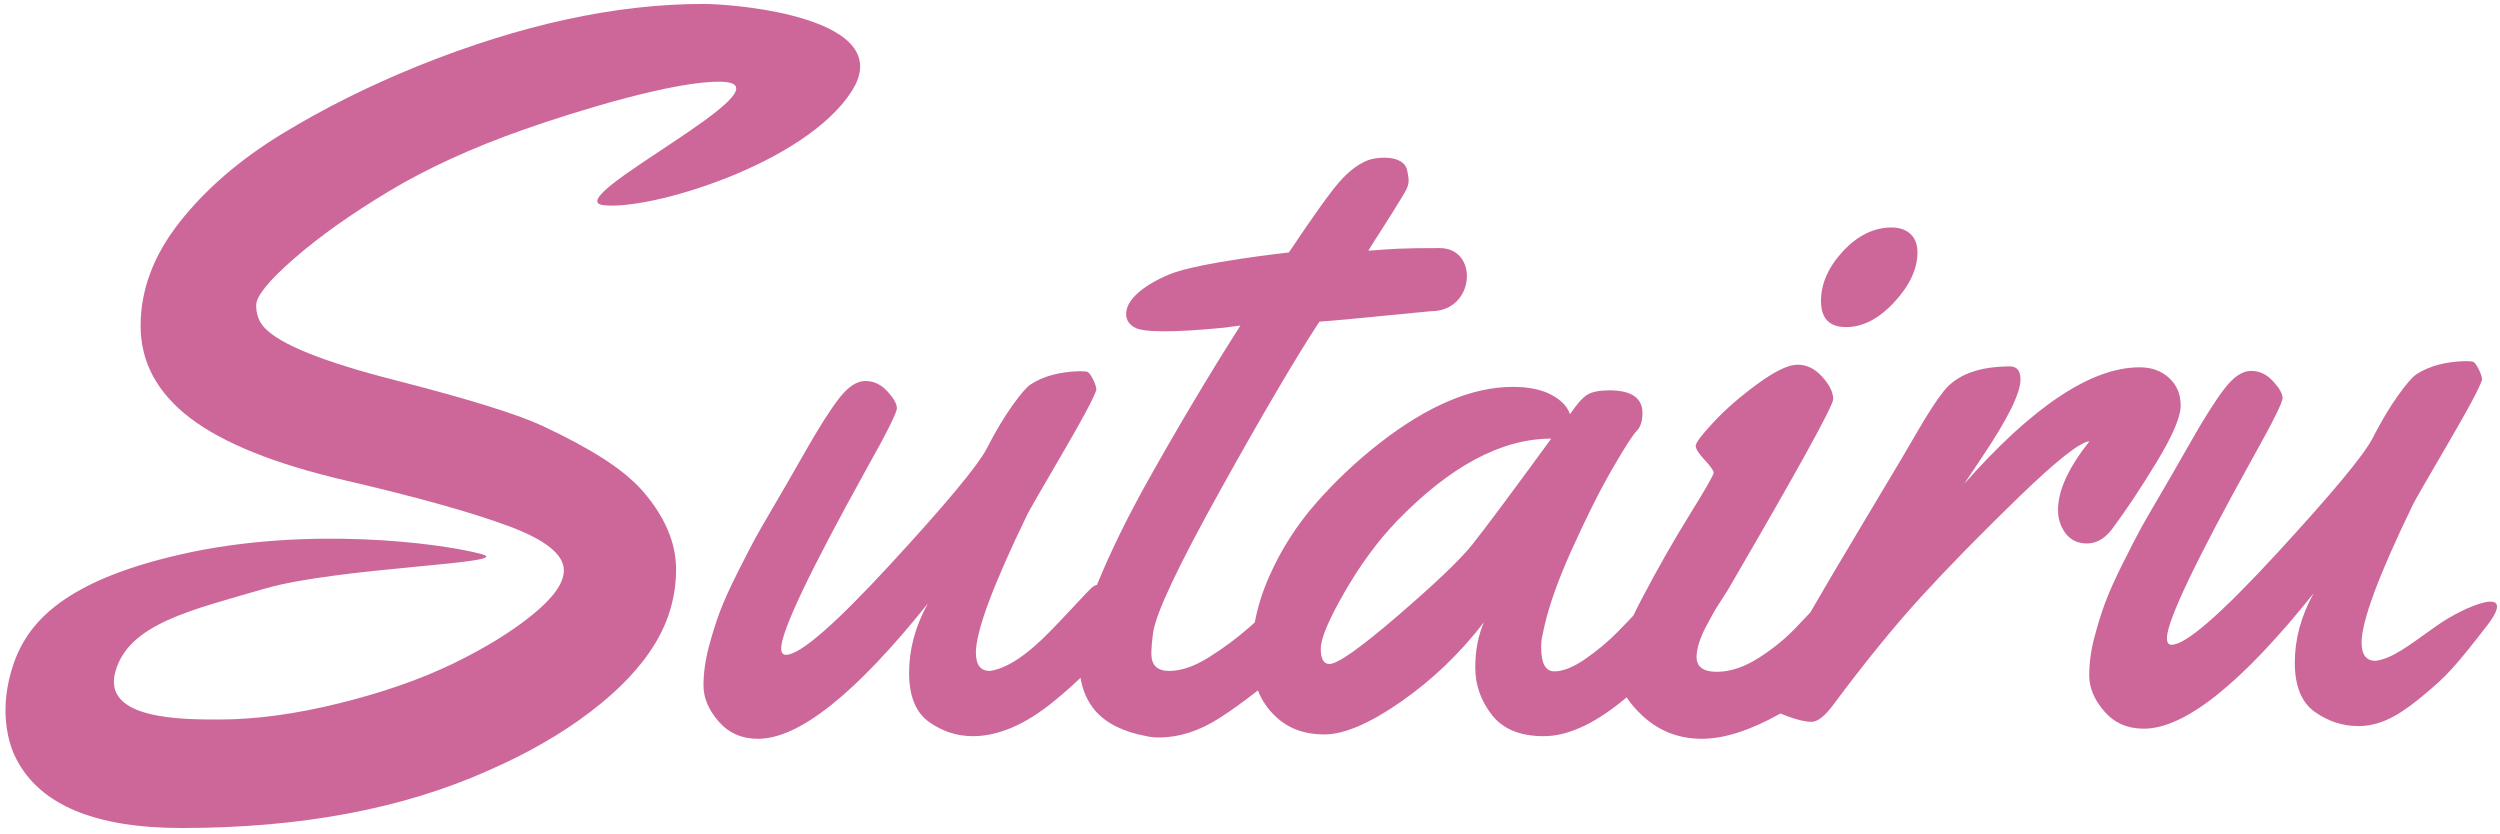
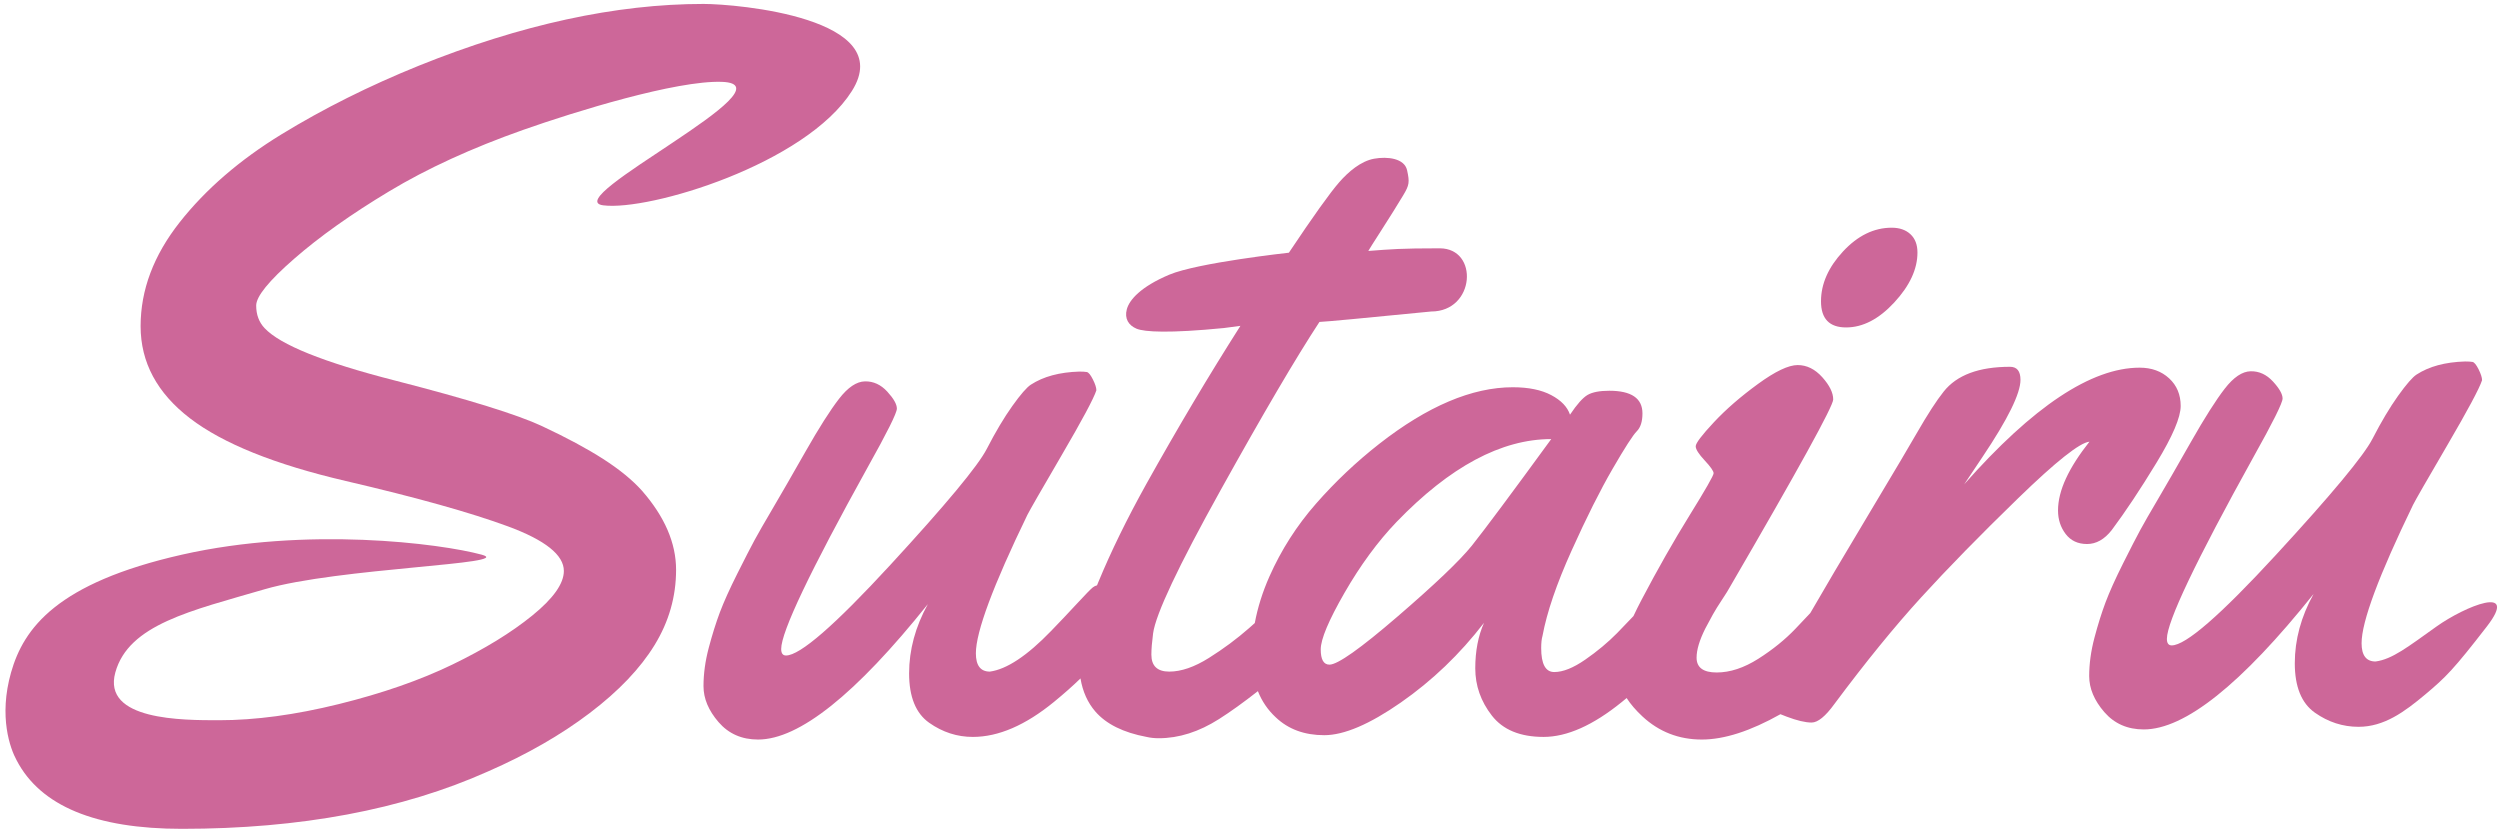
- <svg xmlns="http://www.w3.org/2000/svg" width="300px" height="100px" viewBox="0 0 300 100" version="1.1">
+ <svg xmlns="http://www.w3.org/2000/svg" width="120px" height="40px" viewBox="0 0 120 40" version="1.1">
  <defs />
  <g id="Page-1" stroke="none" stroke-width="1" fill="none" fill-rule="evenodd">
-     <g id="Artboard-8-Copy-4" transform="translate(-50, -150)" fill="#CD6799">
-       <g id="Group-Copy" transform="translate(50, 150)">
-         <path d="M215.481,75.344 C214.224,76.667 212.731,77.876 211.003,78.972 C209.274,80.068 207.606,80.616 206,80.616 C204.394,80.616 203.59,80.025 203.59,78.842 C203.59,77.902 203.94,76.736 204.638,75.344 C204.987,74.683 205.293,74.117 205.555,73.648 C205.817,73.178 206.183,72.586 206.655,71.873 C207.126,71.159 207.414,70.698 207.519,70.489 C215.831,56.221 219.986,48.687 219.986,47.886 C219.986,47.086 219.55,46.199 218.677,45.224 C217.804,44.25 216.817,43.762 215.717,43.762 C214.617,43.762 213.028,44.519 210.95,46.033 C208.872,47.547 207.109,49.078 205.659,50.627 C204.21,52.176 203.486,53.133 203.486,53.498 C203.486,53.863 203.844,54.429 204.559,55.194 C205.275,55.96 205.633,56.473 205.633,56.734 C205.633,56.995 204.673,58.675 202.752,61.772 C200.832,64.869 198.911,68.245 196.99,71.899 C196.631,72.581 196.306,73.234 196.014,73.856 C195.371,74.544 194.718,75.222 194.057,75.892 C192.939,77.023 191.665,78.085 190.233,79.076 C188.801,80.068 187.561,80.564 186.514,80.564 C185.466,80.564 184.942,79.607 184.942,77.693 C184.942,77.067 184.994,76.579 185.099,76.231 C185.623,73.413 186.784,70.011 188.583,66.026 C190.381,62.042 192.022,58.77 193.507,56.212 C194.991,53.655 195.96,52.149 196.414,51.697 C196.868,51.245 197.095,50.531 197.095,49.557 C197.095,47.747 195.768,46.842 193.114,46.842 C191.961,46.842 191.097,47.008 190.521,47.338 C189.945,47.669 189.237,48.461 188.399,49.713 C188.085,48.774 187.334,47.991 186.147,47.364 C184.959,46.738 183.423,46.425 181.537,46.425 C176.648,46.425 171.305,48.687 165.508,53.211 C162.749,55.369 160.217,57.761 157.912,60.388 C155.608,63.016 153.748,65.922 152.334,69.106 C151.504,70.974 150.918,72.835 150.575,74.691 C150.356,74.885 150.13,75.085 149.898,75.292 C148.431,76.579 146.825,77.771 145.079,78.868 C143.332,79.964 141.744,80.512 140.312,80.512 C138.88,80.512 138.164,79.833 138.164,78.476 C138.164,77.815 138.234,76.962 138.374,75.918 C138.688,73.621 141.386,67.905 146.467,58.77 C151.548,49.635 155.503,42.91 158.331,38.595 C159.17,38.56 163.64,38.142 171.742,37.342 C177.032,37.342 177.49,29.769 172.763,29.769 C168.036,29.769 166.922,29.877 164.198,30.086 C164.268,29.947 164.801,29.103 165.796,27.554 C166.791,26.005 167.656,24.622 168.389,23.404 C169.122,22.186 169.164,21.838 168.849,20.406 C168.534,18.974 166.493,18.738 164.895,19.027 C163.297,19.316 161.815,20.585 160.715,21.838 C159.615,23.091 157.598,25.91 154.665,30.295 C154.665,30.295 143.73,31.492 140.312,32.931 C136.893,34.37 135.52,35.946 135.217,37.078 C134.915,38.211 135.44,39.003 136.383,39.404 C137.326,39.804 140.312,39.971 146.86,39.325 L148.85,39.064 C145.079,44.981 141.307,51.314 137.535,58.066 C135.231,62.207 133.319,66.113 131.799,69.785 C131.746,69.914 131.694,70.042 131.642,70.17 C131.457,70.216 131.292,70.296 131.145,70.411 C130.9,70.602 130.263,71.255 129.233,72.369 C128.203,73.482 127.164,74.578 126.116,75.657 C123.252,78.615 120.808,80.234 118.782,80.512 C117.665,80.512 117.106,79.781 117.106,78.32 C117.106,75.744 119.166,70.211 123.287,61.72 C123.567,61.163 124.937,58.779 127.399,54.568 C129.861,50.357 131.249,47.765 131.564,46.79 C131.564,46.477 131.424,46.042 131.145,45.485 C130.865,44.928 130.621,44.632 130.411,44.598 C130.202,44.563 129.905,44.545 129.521,44.545 C127.146,44.615 125.208,45.137 123.706,46.112 C123.217,46.425 122.475,47.277 121.48,48.669 C120.485,50.061 119.463,51.775 118.416,53.811 C117.368,55.847 113.509,60.484 106.839,67.723 C100.169,74.961 95.996,78.581 94.319,78.581 C93.935,78.581 93.743,78.32 93.743,77.798 C93.743,75.744 97.201,68.488 104.115,56.03 C106.455,51.854 107.625,49.505 107.625,48.983 C107.625,48.461 107.241,47.782 106.472,46.947 C105.704,46.112 104.814,45.703 103.801,45.72 C102.788,45.737 101.749,46.433 100.684,47.808 C99.619,49.183 98.274,51.297 96.651,54.15 C95.027,57.004 93.717,59.275 92.722,60.963 C91.727,62.651 91.002,63.912 90.548,64.747 C90.094,65.582 89.404,66.922 88.479,68.767 C87.553,70.611 86.855,72.16 86.383,73.413 C85.912,74.665 85.467,76.084 85.048,77.667 C84.629,79.25 84.419,80.782 84.419,82.261 C84.419,83.74 85.022,85.175 86.226,86.567 C87.431,87.959 89.011,88.655 90.967,88.655 C95.891,88.655 102.683,83.244 111.344,72.421 C109.842,75.135 109.091,77.902 109.091,80.721 C109.091,83.54 109.895,85.515 111.501,86.646 C113.108,87.777 114.854,88.342 116.739,88.342 C119.813,88.342 123.06,86.941 126.483,84.14 C127.692,83.15 128.75,82.214 129.658,81.331 C129.925,82.91 130.516,84.229 131.433,85.288 C132.742,86.802 134.794,87.82 137.588,88.342 C138.042,88.447 138.531,88.499 139.055,88.499 C141.464,88.499 143.874,87.733 146.283,86.202 C147.657,85.329 149.212,84.213 150.948,82.855 C151.428,84.069 152.143,85.115 153.093,85.993 C154.595,87.42 156.533,88.133 158.908,88.133 C161.282,88.133 164.347,86.828 168.101,84.218 C171.855,81.608 175.181,78.424 178.08,74.665 C177.381,76.231 177.032,78.05 177.032,80.12 C177.032,82.191 177.696,84.079 179.023,85.784 C180.35,87.49 182.419,88.342 185.23,88.342 C188.041,88.342 191.167,86.95 194.607,84.166 C194.808,84.003 195.005,83.841 195.198,83.681 C195.674,84.422 196.307,85.158 197.095,85.889 C199.085,87.733 201.46,88.655 204.219,88.655 C206.901,88.655 210.046,87.644 213.652,85.621 C213.88,85.712 214.132,85.81 214.407,85.915 C215.647,86.385 216.642,86.619 217.393,86.619 C218.144,86.619 219.061,85.871 220.143,84.375 C223.88,79.364 227.346,75.109 230.541,71.612 C233.737,68.114 237.613,64.156 242.17,59.736 C246.728,55.316 249.583,53.054 250.735,52.95 C248.256,56.082 246.963,58.796 246.963,61.198 C246.963,62.276 247.269,63.216 247.88,64.016 C248.491,64.817 249.347,65.217 250.447,65.217 C251.547,65.217 252.534,64.66 253.407,63.547 C255.048,61.354 256.838,58.666 258.776,55.482 C260.714,52.297 261.683,50.027 261.683,48.669 C261.683,47.312 261.22,46.207 260.295,45.355 C259.369,44.502 258.191,44.076 256.759,44.076 C250.962,44.076 243.943,48.739 235.701,58.066 L237.901,54.777 C240.939,50.253 242.459,47.173 242.459,45.537 C242.459,44.493 242.039,43.971 241.201,43.971 C237.465,43.971 234.811,44.963 233.239,46.947 C232.401,47.991 231.318,49.661 229.991,51.958 C229.363,53.072 227.442,56.308 224.229,61.667 C221.088,66.907 218.756,70.85 217.234,73.495 C216.703,74.045 216.119,74.661 215.481,75.344 Z M186.147,52.637 C180.175,52.637 173.994,55.943 167.603,62.555 C165.333,64.921 163.247,67.758 161.343,71.064 C159.44,74.37 158.489,76.632 158.489,77.85 C158.489,79.068 158.838,79.677 159.536,79.677 C160.514,79.677 163.238,77.754 167.708,73.909 C172.178,70.063 175.146,67.236 176.613,65.426 C178.22,63.407 181.397,59.144 186.147,52.637 L186.147,52.637 Z" id="Combined-Shape-Copy" />
-         <path d="M31.748,70.643 C22.929,73.22 15.434,74.85 13.841,80.613 C12.248,86.376 21.931,86.341 26.287,86.341 C30.642,86.341 35.433,85.696 40.659,84.405 C45.886,83.114 50.431,81.534 54.295,79.664 C58.159,77.794 61.353,75.836 63.876,73.788 C66.4,71.74 67.662,69.96 67.662,68.446 C67.662,66.532 65.429,64.752 60.962,63.104 C56.495,61.457 50.006,59.643 41.497,57.663 C32.987,55.682 26.756,53.178 22.802,50.151 C18.849,47.124 16.872,43.44 16.872,39.1 C16.872,34.76 18.436,30.609 21.563,26.647 C24.69,22.685 28.766,19.168 33.791,16.097 C38.817,13.025 44.3,10.288 50.241,7.884 C62.525,2.943 73.916,0.472 84.413,0.472 C88.434,0.472 107.767,2.151 102.226,10.91 C96.686,19.669 77.895,25.322 72.386,24.616 C66.877,23.91 95.499,10.124 86.629,9.812 C81.173,9.621 68.991,13.381 62.804,15.563 C56.618,17.744 51.246,20.203 46.69,22.941 C42.133,25.679 38.336,28.372 35.299,31.02 C32.261,33.669 30.742,35.539 30.742,36.629 C30.742,37.72 31.078,38.621 31.748,39.334 C33.624,41.337 38.828,43.429 47.36,45.61 C56.204,47.88 62.101,49.706 65.049,51.085 C67.997,52.465 70.443,53.779 72.386,55.025 C74.329,56.271 75.881,57.54 77.043,58.831 C79.768,61.947 81.13,65.108 81.13,68.313 C81.13,71.518 80.27,74.522 78.55,77.327 C76.831,80.131 74.24,82.847 70.778,85.473 C67.316,88.1 63.24,90.437 58.55,92.484 C48.275,97.069 36.036,99.362 21.831,99.362 C11.467,99.362 4.856,96.624 1.997,91.149 C1.238,89.769 -0.188,85.938 1.328,80.613 C2.845,75.288 6.842,69.885 21.831,66.495 C36.82,63.104 52.802,65.143 57.803,66.495 C62.03,67.637 40.566,68.066 31.748,70.643 Z" id="Path-Copy" />
-         <path d="M230.096,30.274 C230.096,32.257 229.171,34.25 227.32,36.251 C225.469,38.252 223.54,39.252 221.532,39.252 C219.523,39.252 218.519,38.208 218.519,36.12 C218.519,34.032 219.401,32.04 221.165,30.143 C222.928,28.247 224.875,27.298 227.006,27.298 C227.948,27.298 228.699,27.559 229.258,28.081 C229.817,28.603 230.096,29.334 230.096,30.274 L230.096,30.274 Z" id="Path-Copy-2" />
-         <path d="M298.417,75.111 C294.459,80.221 293.512,81.176 291.027,83.255 C288.541,85.334 286.097,87.131 283.024,87.131 C281.138,87.131 279.392,86.566 277.786,85.435 C276.179,84.303 275.376,82.329 275.376,79.51 C275.376,76.691 276.127,73.924 277.628,71.21 C268.968,82.033 262.175,87.444 257.251,87.444 C255.296,87.444 253.716,86.748 252.511,85.356 C251.306,83.964 250.704,82.529 250.704,81.05 C250.704,79.571 250.913,78.039 251.332,76.456 C251.751,74.873 252.197,73.454 252.668,72.202 C253.139,70.949 253.838,69.4 254.763,67.556 C255.689,65.711 256.378,64.371 256.832,63.536 C257.286,62.701 258.011,61.439 259.006,59.752 C260.002,58.064 261.311,55.793 262.935,52.939 C264.559,50.086 265.903,47.972 266.969,46.597 C268.034,45.222 269.073,44.526 270.085,44.509 C271.098,44.492 271.989,44.9 272.757,45.736 C273.525,46.571 273.909,47.25 273.909,47.772 C273.909,48.294 272.739,50.643 270.4,54.819 C263.485,67.277 260.028,74.533 260.028,76.586 C260.028,77.108 260.22,77.369 260.604,77.369 C262.28,77.369 266.453,73.75 273.124,66.512 C279.794,59.273 283.652,54.636 284.7,52.6 C285.748,50.564 286.769,48.85 287.765,47.458 C288.76,46.066 289.502,45.214 289.991,44.9 C291.492,43.926 293.431,43.404 295.805,43.334 C296.189,43.334 296.486,43.352 296.696,43.387 C296.905,43.421 297.15,43.717 297.429,44.274 C297.709,44.831 297.848,45.266 297.848,45.579 C297.534,46.554 296.146,49.146 293.684,53.357 C291.222,57.568 289.851,59.952 289.572,60.509 C285.451,69 283.391,74.533 283.391,77.108 C283.391,78.57 283.949,79.301 285.067,79.301 C287.092,79.022 288.943,77.552 292.374,75.111 C295.805,72.671 302.374,70.001 298.417,75.111 Z" id="Path-Copy-3" />
+     <g id="Desktop-Copy" transform="translate(-452, -116)" fill="#CD6799">
+       <g id="Group-Copy" transform="translate(452, 116)">
+         <path d="M86.193,30.168 C85.69,30.697 85.092,31.181 84.401,31.62 C83.71,32.059 83.043,32.279 82.4,32.279 C81.757,32.279 81.436,32.042 81.436,31.568 C81.436,31.192 81.576,30.725 81.855,30.168 C81.995,29.903 82.117,29.677 82.222,29.488 C82.327,29.3 82.473,29.064 82.662,28.778 C82.85,28.492 82.966,28.308 83.008,28.224 C86.332,22.511 87.994,19.494 87.994,19.174 C87.994,18.853 87.82,18.498 87.471,18.108 C87.121,17.718 86.727,17.523 86.287,17.523 C85.847,17.523 85.211,17.826 84.38,18.432 C83.549,19.038 82.843,19.651 82.264,20.271 C81.684,20.891 81.394,21.274 81.394,21.421 C81.394,21.567 81.537,21.793 81.824,22.1 C82.11,22.406 82.253,22.612 82.253,22.716 C82.253,22.821 81.869,23.493 81.101,24.733 C80.333,25.974 79.564,27.325 78.796,28.788 C78.653,29.062 78.522,29.323 78.406,29.572 C78.148,29.847 77.887,30.119 77.623,30.387 C77.176,30.84 76.666,31.265 76.093,31.662 C75.52,32.059 75.024,32.258 74.605,32.258 C74.186,32.258 73.977,31.875 73.977,31.108 C73.977,30.858 73.998,30.662 74.04,30.523 C74.249,29.394 74.714,28.032 75.433,26.437 C76.152,24.841 76.809,23.532 77.403,22.507 C77.996,21.483 78.384,20.881 78.566,20.7 C78.747,20.518 78.838,20.233 78.838,19.843 C78.838,19.118 78.307,18.756 77.246,18.756 C76.785,18.756 76.439,18.822 76.208,18.954 C75.978,19.087 75.695,19.404 75.36,19.905 C75.234,19.529 74.934,19.216 74.459,18.965 C73.984,18.714 73.369,18.588 72.615,18.588 C70.659,18.588 68.522,19.494 66.203,21.306 C65.1,22.17 64.087,23.128 63.165,24.18 C62.243,25.232 61.499,26.395 60.933,27.67 C60.602,28.418 60.367,29.163 60.23,29.906 C60.142,29.984 60.052,30.064 59.959,30.147 C59.372,30.662 58.73,31.14 58.031,31.579 C57.333,32.018 56.697,32.237 56.125,32.237 C55.552,32.237 55.266,31.965 55.266,31.422 C55.266,31.157 55.294,30.816 55.349,30.398 C55.475,29.478 56.554,27.189 58.587,23.532 C60.619,19.874 62.201,17.181 63.333,15.453 C63.668,15.439 65.456,15.272 68.697,14.952 C70.813,14.952 70.996,11.919 69.105,11.919 C67.214,11.919 66.769,11.963 65.679,12.046 C65.707,11.991 65.92,11.653 66.318,11.033 C66.717,10.413 67.062,9.859 67.356,9.371 C67.649,8.883 67.666,8.744 67.54,8.171 C67.413,7.597 66.597,7.503 65.958,7.618 C65.319,7.734 64.726,8.242 64.286,8.744 C63.846,9.246 63.039,10.374 61.866,12.13 C61.866,12.13 57.492,12.609 56.125,13.185 C54.757,13.762 54.208,14.393 54.087,14.846 C53.966,15.3 54.176,15.617 54.553,15.777 C54.93,15.937 56.125,16.004 58.744,15.746 L59.54,15.641 C58.031,18.01 56.523,20.546 55.014,23.249 C54.092,24.908 53.327,26.472 52.72,27.942 C52.698,27.993 52.677,28.045 52.657,28.096 C52.583,28.114 52.517,28.147 52.458,28.193 C52.36,28.269 52.105,28.531 51.693,28.976 C51.281,29.422 50.865,29.861 50.446,30.293 C49.301,31.478 48.323,32.126 47.513,32.237 C47.066,32.237 46.842,31.944 46.842,31.359 C46.842,30.328 47.667,28.113 49.315,24.713 C49.427,24.49 49.975,23.535 50.96,21.849 C51.945,20.163 52.5,19.125 52.626,18.735 C52.626,18.609 52.57,18.435 52.458,18.212 C52.346,17.989 52.248,17.871 52.165,17.857 C52.081,17.843 51.962,17.836 51.808,17.836 C50.858,17.864 50.083,18.073 49.483,18.463 C49.287,18.588 48.99,18.93 48.592,19.487 C48.194,20.045 47.785,20.731 47.366,21.546 C46.947,22.361 45.404,24.218 42.736,27.116 C40.068,30.015 38.398,31.464 37.728,31.464 C37.574,31.464 37.497,31.359 37.497,31.15 C37.497,30.328 38.88,27.423 41.646,22.434 C42.582,20.762 43.05,19.822 43.05,19.613 C43.05,19.404 42.896,19.132 42.589,18.797 C42.282,18.463 41.925,18.299 41.52,18.306 C41.115,18.313 40.7,18.592 40.274,19.142 C39.848,19.693 39.31,20.539 38.66,21.682 C38.011,22.824 37.487,23.734 37.089,24.409 C36.691,25.085 36.401,25.59 36.219,25.925 C36.038,26.259 35.762,26.796 35.392,27.534 C35.021,28.273 34.742,28.893 34.553,29.394 C34.365,29.896 34.187,30.464 34.019,31.098 C33.851,31.732 33.768,32.345 33.768,32.937 C33.768,33.529 34.009,34.104 34.491,34.662 C34.972,35.219 35.605,35.498 36.387,35.498 C38.356,35.498 41.073,33.331 44.538,28.997 C43.937,30.084 43.637,31.192 43.637,32.321 C43.637,33.449 43.958,34.24 44.6,34.693 C45.243,35.146 45.941,35.372 46.696,35.372 C47.925,35.372 49.224,34.811 50.593,33.69 C51.077,33.293 51.5,32.918 51.863,32.565 C51.97,33.197 52.207,33.725 52.573,34.149 C53.097,34.756 53.918,35.163 55.035,35.372 C55.217,35.414 55.412,35.435 55.622,35.435 C56.586,35.435 57.55,35.128 58.513,34.515 C59.063,34.166 59.685,33.719 60.379,33.175 C60.571,33.661 60.857,34.08 61.237,34.432 C61.838,35.003 62.613,35.289 63.563,35.289 C64.513,35.289 65.739,34.766 67.24,33.721 C68.742,32.676 70.073,31.401 71.232,29.896 C70.953,30.523 70.813,31.251 70.813,32.08 C70.813,32.909 71.078,33.665 71.609,34.348 C72.14,35.031 72.968,35.372 74.092,35.372 C75.217,35.372 76.467,34.815 77.843,33.7 C77.923,33.635 78.002,33.57 78.079,33.506 C78.27,33.803 78.523,34.097 78.838,34.39 C79.634,35.128 80.584,35.498 81.688,35.498 C82.761,35.498 84.018,35.093 85.461,34.282 C85.552,34.319 85.653,34.358 85.763,34.4 C86.259,34.588 86.657,34.682 86.957,34.682 C87.258,34.682 87.624,34.383 88.057,33.784 C89.552,31.777 90.938,30.074 92.217,28.673 C93.495,27.273 95.045,25.688 96.868,23.918 C98.691,22.149 99.833,21.243 100.294,21.201 C99.302,22.455 98.785,23.542 98.785,24.504 C98.785,24.935 98.908,25.312 99.152,25.632 C99.397,25.953 99.739,26.113 100.179,26.113 C100.619,26.113 101.013,25.89 101.363,25.444 C102.019,24.566 102.735,23.49 103.51,22.215 C104.286,20.94 104.673,20.031 104.673,19.487 C104.673,18.944 104.488,18.501 104.118,18.16 C103.748,17.819 103.276,17.648 102.704,17.648 C100.385,17.648 97.577,19.515 94.28,23.249 L95.16,21.933 C96.376,20.121 96.983,18.888 96.983,18.233 C96.983,17.815 96.816,17.606 96.481,17.606 C94.986,17.606 93.924,18.003 93.296,18.797 C92.96,19.216 92.527,19.884 91.997,20.804 C91.745,21.25 90.977,22.546 89.692,24.692 C88.435,26.79 87.503,28.368 86.894,29.427 C86.681,29.648 86.448,29.894 86.193,30.168 Z M74.459,21.076 C72.07,21.076 69.598,22.399 67.041,25.047 C66.133,25.994 65.299,27.13 64.537,28.454 C63.776,29.778 63.395,30.683 63.395,31.171 C63.395,31.659 63.535,31.903 63.815,31.903 C64.206,31.903 65.295,31.133 67.083,29.593 C68.871,28.053 70.059,26.921 70.645,26.197 C71.288,25.388 72.559,23.681 74.459,21.076 L74.459,21.076 Z" id="Combined-Shape-Copy" />
+         <path d="M12.699,28.285 C9.172,29.317 6.174,29.97 5.536,32.277 C4.899,34.585 8.773,34.571 10.515,34.571 C12.257,34.571 14.173,34.313 16.264,33.796 C18.354,33.279 20.172,32.646 21.718,31.897 C23.263,31.149 24.541,30.365 25.551,29.545 C26.56,28.725 27.065,28.012 27.065,27.406 C27.065,26.639 26.171,25.927 24.385,25.267 C22.598,24.608 20.003,23.881 16.599,23.088 C13.195,22.295 10.702,21.292 9.121,20.08 C7.54,18.868 6.749,17.393 6.749,15.656 C6.749,13.918 7.374,12.256 8.625,10.669 C9.876,9.083 11.506,7.675 13.516,6.445 C15.527,5.215 17.72,4.119 20.096,3.157 C25.01,1.178 29.566,0.189 33.765,0.189 C35.373,0.189 43.107,0.861 40.891,4.368 C38.674,7.875 31.158,10.139 28.954,9.856 C26.751,9.574 38.199,4.054 34.651,3.929 C32.469,3.852 27.596,5.358 25.122,6.231 C22.647,7.105 20.498,8.089 18.676,9.186 C16.853,10.282 15.335,11.36 14.12,12.421 C12.904,13.481 12.297,14.23 12.297,14.666 C12.297,15.103 12.431,15.464 12.699,15.749 C13.449,16.551 15.531,17.389 18.944,18.262 C22.482,19.171 24.84,19.902 26.02,20.455 C27.199,21.007 28.177,21.533 28.954,22.032 C29.732,22.531 30.353,23.039 30.817,23.556 C31.907,24.804 32.452,26.069 32.452,27.352 C32.452,28.636 32.108,29.839 31.42,30.962 C30.732,32.085 29.696,33.172 28.311,34.223 C26.926,35.275 25.296,36.211 23.42,37.031 C19.31,38.867 14.414,39.784 8.732,39.784 C4.587,39.784 1.943,38.688 0.799,36.496 C0.495,35.943 -0.075,34.41 0.531,32.277 C1.138,30.145 2.737,27.982 8.732,26.624 C14.728,25.267 21.121,26.083 23.121,26.624 C24.812,27.082 16.226,27.254 12.699,28.285 Z" id="Path-Copy" />
+         <path d="M92.038,12.122 C92.038,12.916 91.668,13.714 90.928,14.515 C90.188,15.316 89.416,15.717 88.613,15.717 C87.809,15.717 87.408,15.299 87.408,14.463 C87.408,13.627 87.761,12.829 88.466,12.069 C89.171,11.31 89.95,10.93 90.802,10.93 C91.179,10.93 91.48,11.035 91.703,11.244 C91.927,11.453 92.038,11.745 92.038,12.122 L92.038,12.122 Z" id="Path-Copy-2" />
+         <path d="M119.367,30.074 C117.784,32.12 117.405,32.503 116.411,33.335 C115.416,34.168 114.439,34.887 113.21,34.887 C112.455,34.887 111.757,34.661 111.114,34.208 C110.472,33.755 110.15,32.964 110.15,31.836 C110.15,30.707 110.451,29.599 111.051,28.512 C107.587,32.846 104.87,35.013 102.901,35.013 C102.118,35.013 101.486,34.734 101.004,34.177 C100.522,33.619 100.281,33.044 100.281,32.452 C100.281,31.86 100.365,31.247 100.533,30.613 C100.701,29.979 100.879,29.411 101.067,28.91 C101.256,28.408 101.535,27.788 101.905,27.049 C102.275,26.311 102.551,25.774 102.733,25.44 C102.915,25.105 103.204,24.6 103.603,23.925 C104.001,23.249 104.524,22.34 105.174,21.197 C105.824,20.054 106.361,19.208 106.787,18.657 C107.213,18.107 107.629,17.828 108.034,17.821 C108.439,17.814 108.795,17.978 109.103,18.313 C109.41,18.647 109.564,18.919 109.564,19.128 C109.564,19.337 109.096,20.277 108.16,21.949 C105.394,26.938 104.011,29.843 104.011,30.665 C104.011,30.874 104.088,30.979 104.242,30.979 C104.912,30.979 106.581,29.53 109.249,26.631 C111.917,23.733 113.461,21.876 113.88,21.061 C114.299,20.246 114.708,19.56 115.106,19.002 C115.504,18.445 115.801,18.104 115.996,17.978 C116.597,17.588 117.372,17.379 118.322,17.351 C118.476,17.351 118.595,17.358 118.678,17.372 C118.762,17.386 118.86,17.504 118.972,17.727 C119.083,17.95 119.139,18.124 119.139,18.25 C119.014,18.64 118.458,19.678 117.474,21.364 C116.489,23.05 115.94,24.005 115.829,24.228 C114.18,27.628 113.356,29.843 113.356,30.874 C113.356,31.459 113.58,31.752 114.027,31.752 C114.837,31.641 115.577,31.052 116.95,30.074 C118.322,29.097 120.95,28.029 119.367,30.074 Z" id="Path-Copy-3" />
      </g>
    </g>
  </g>
</svg>
